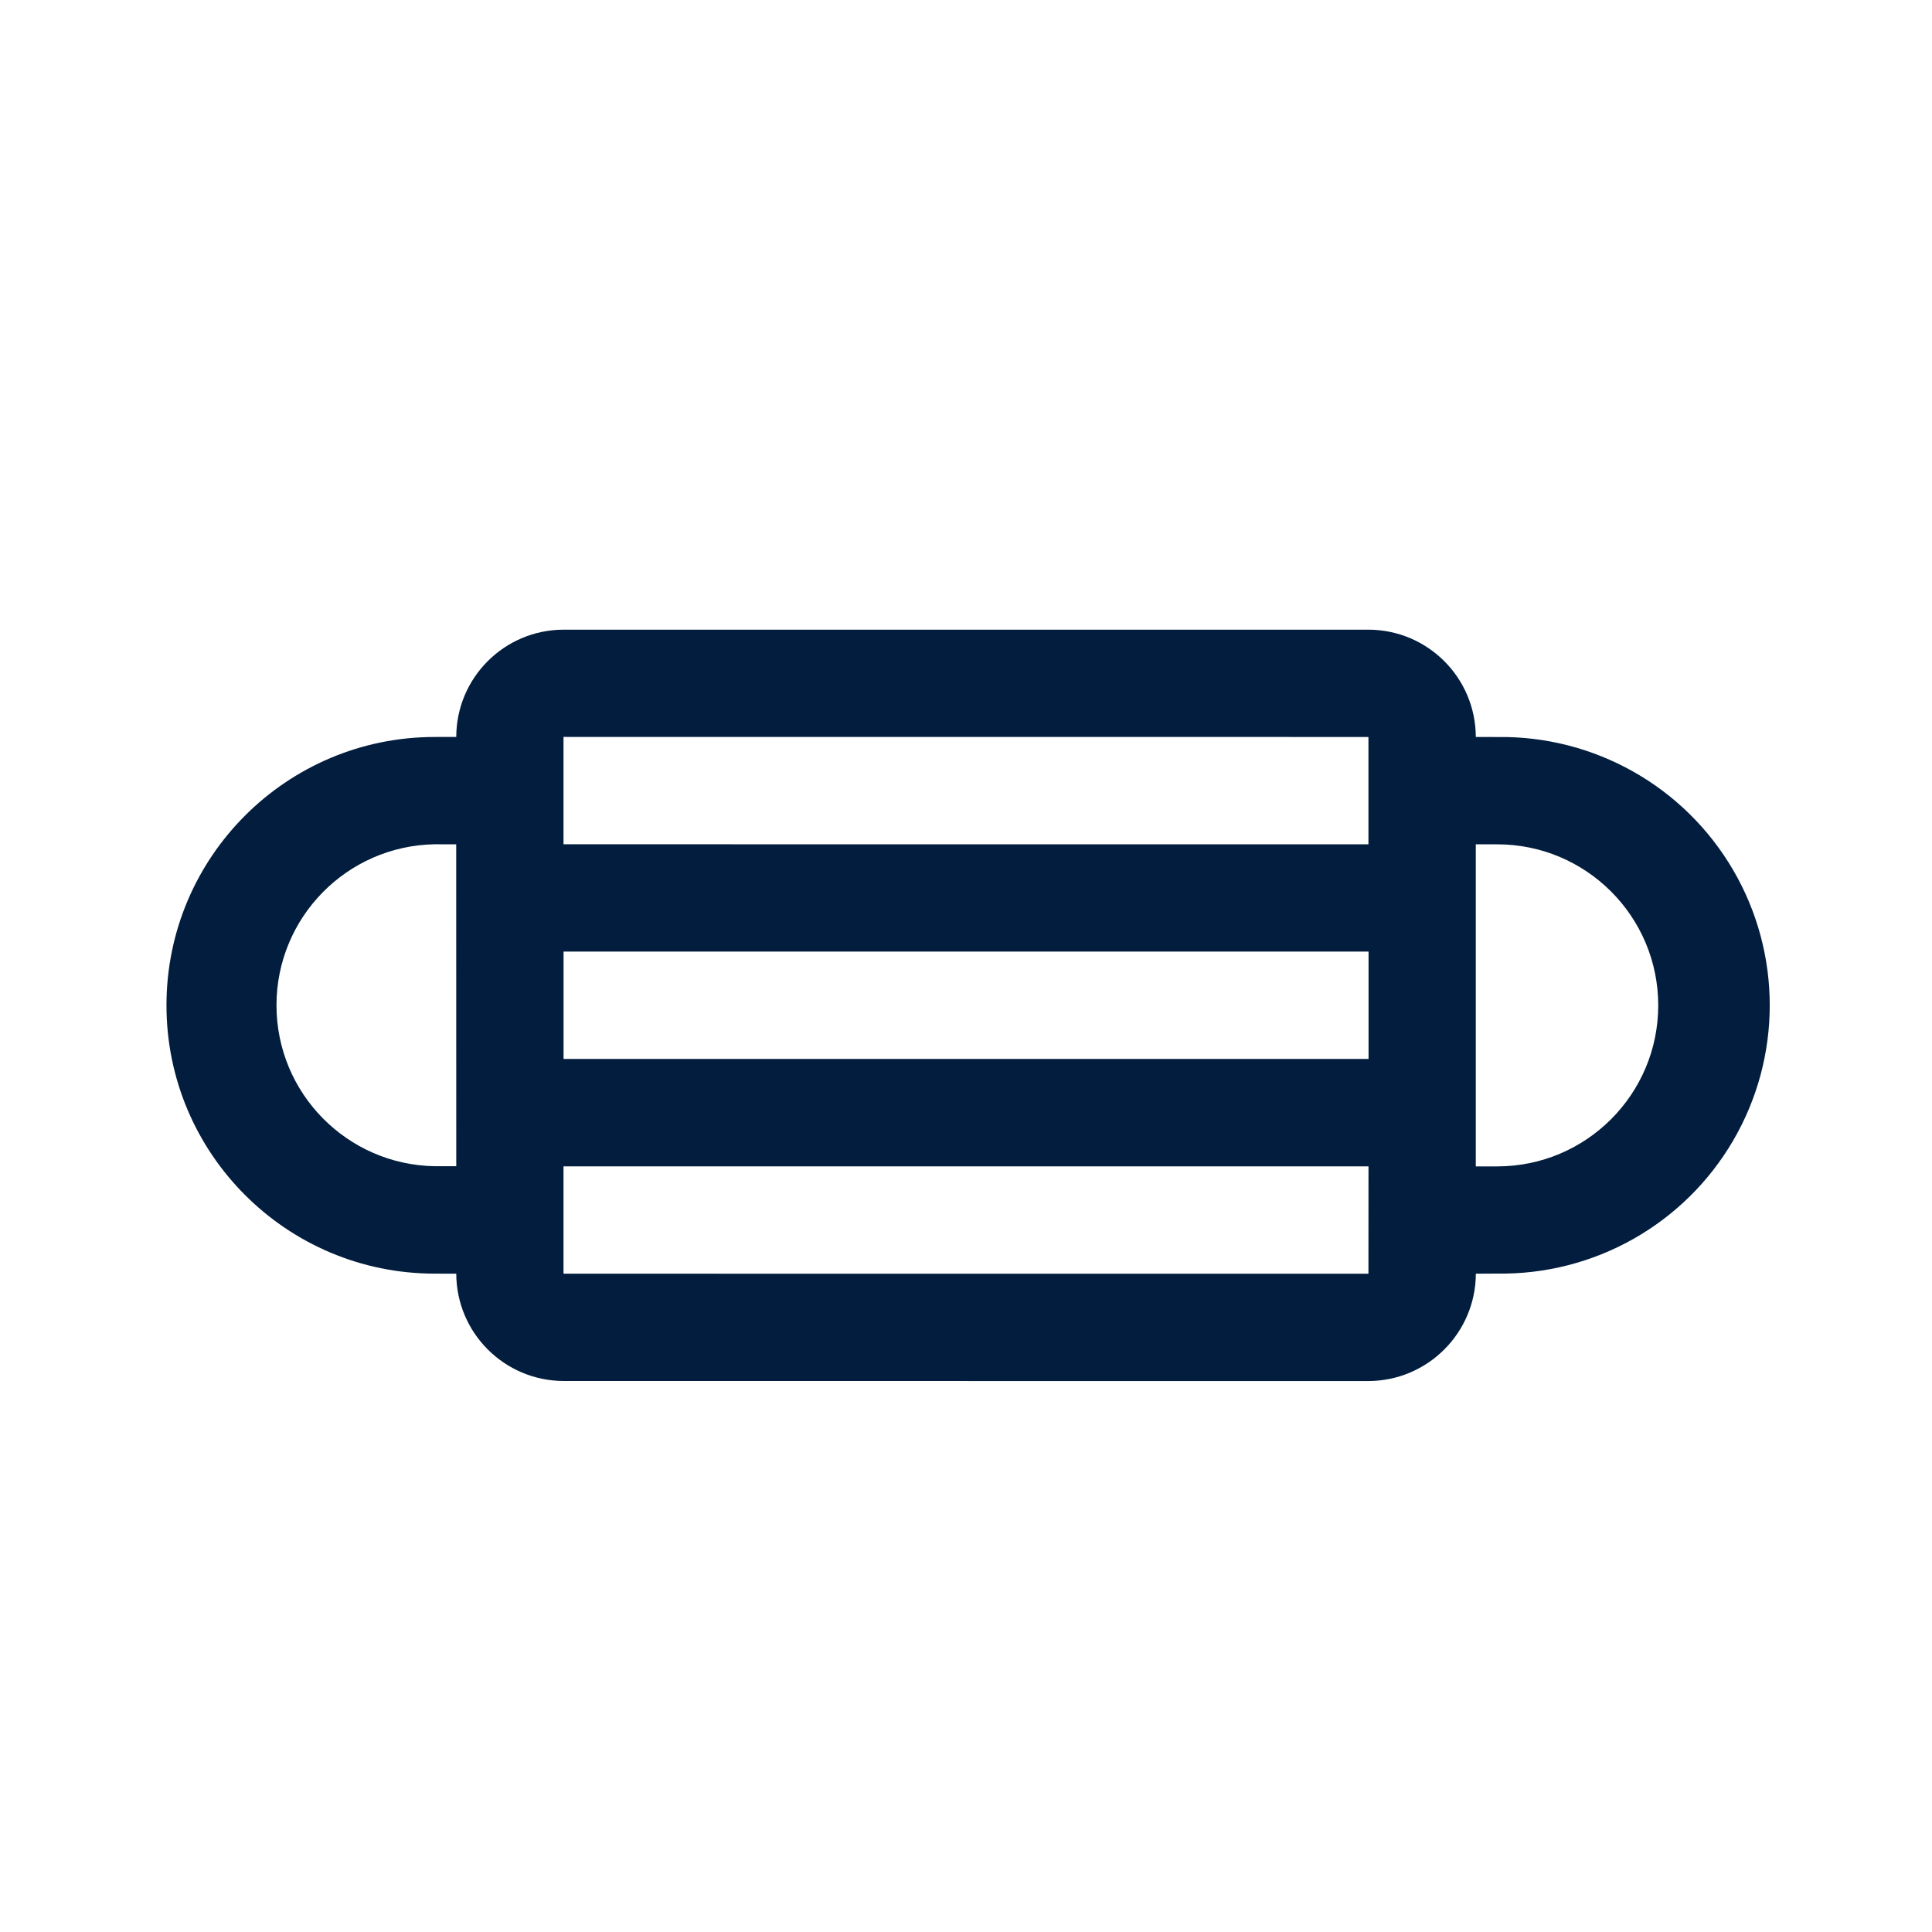
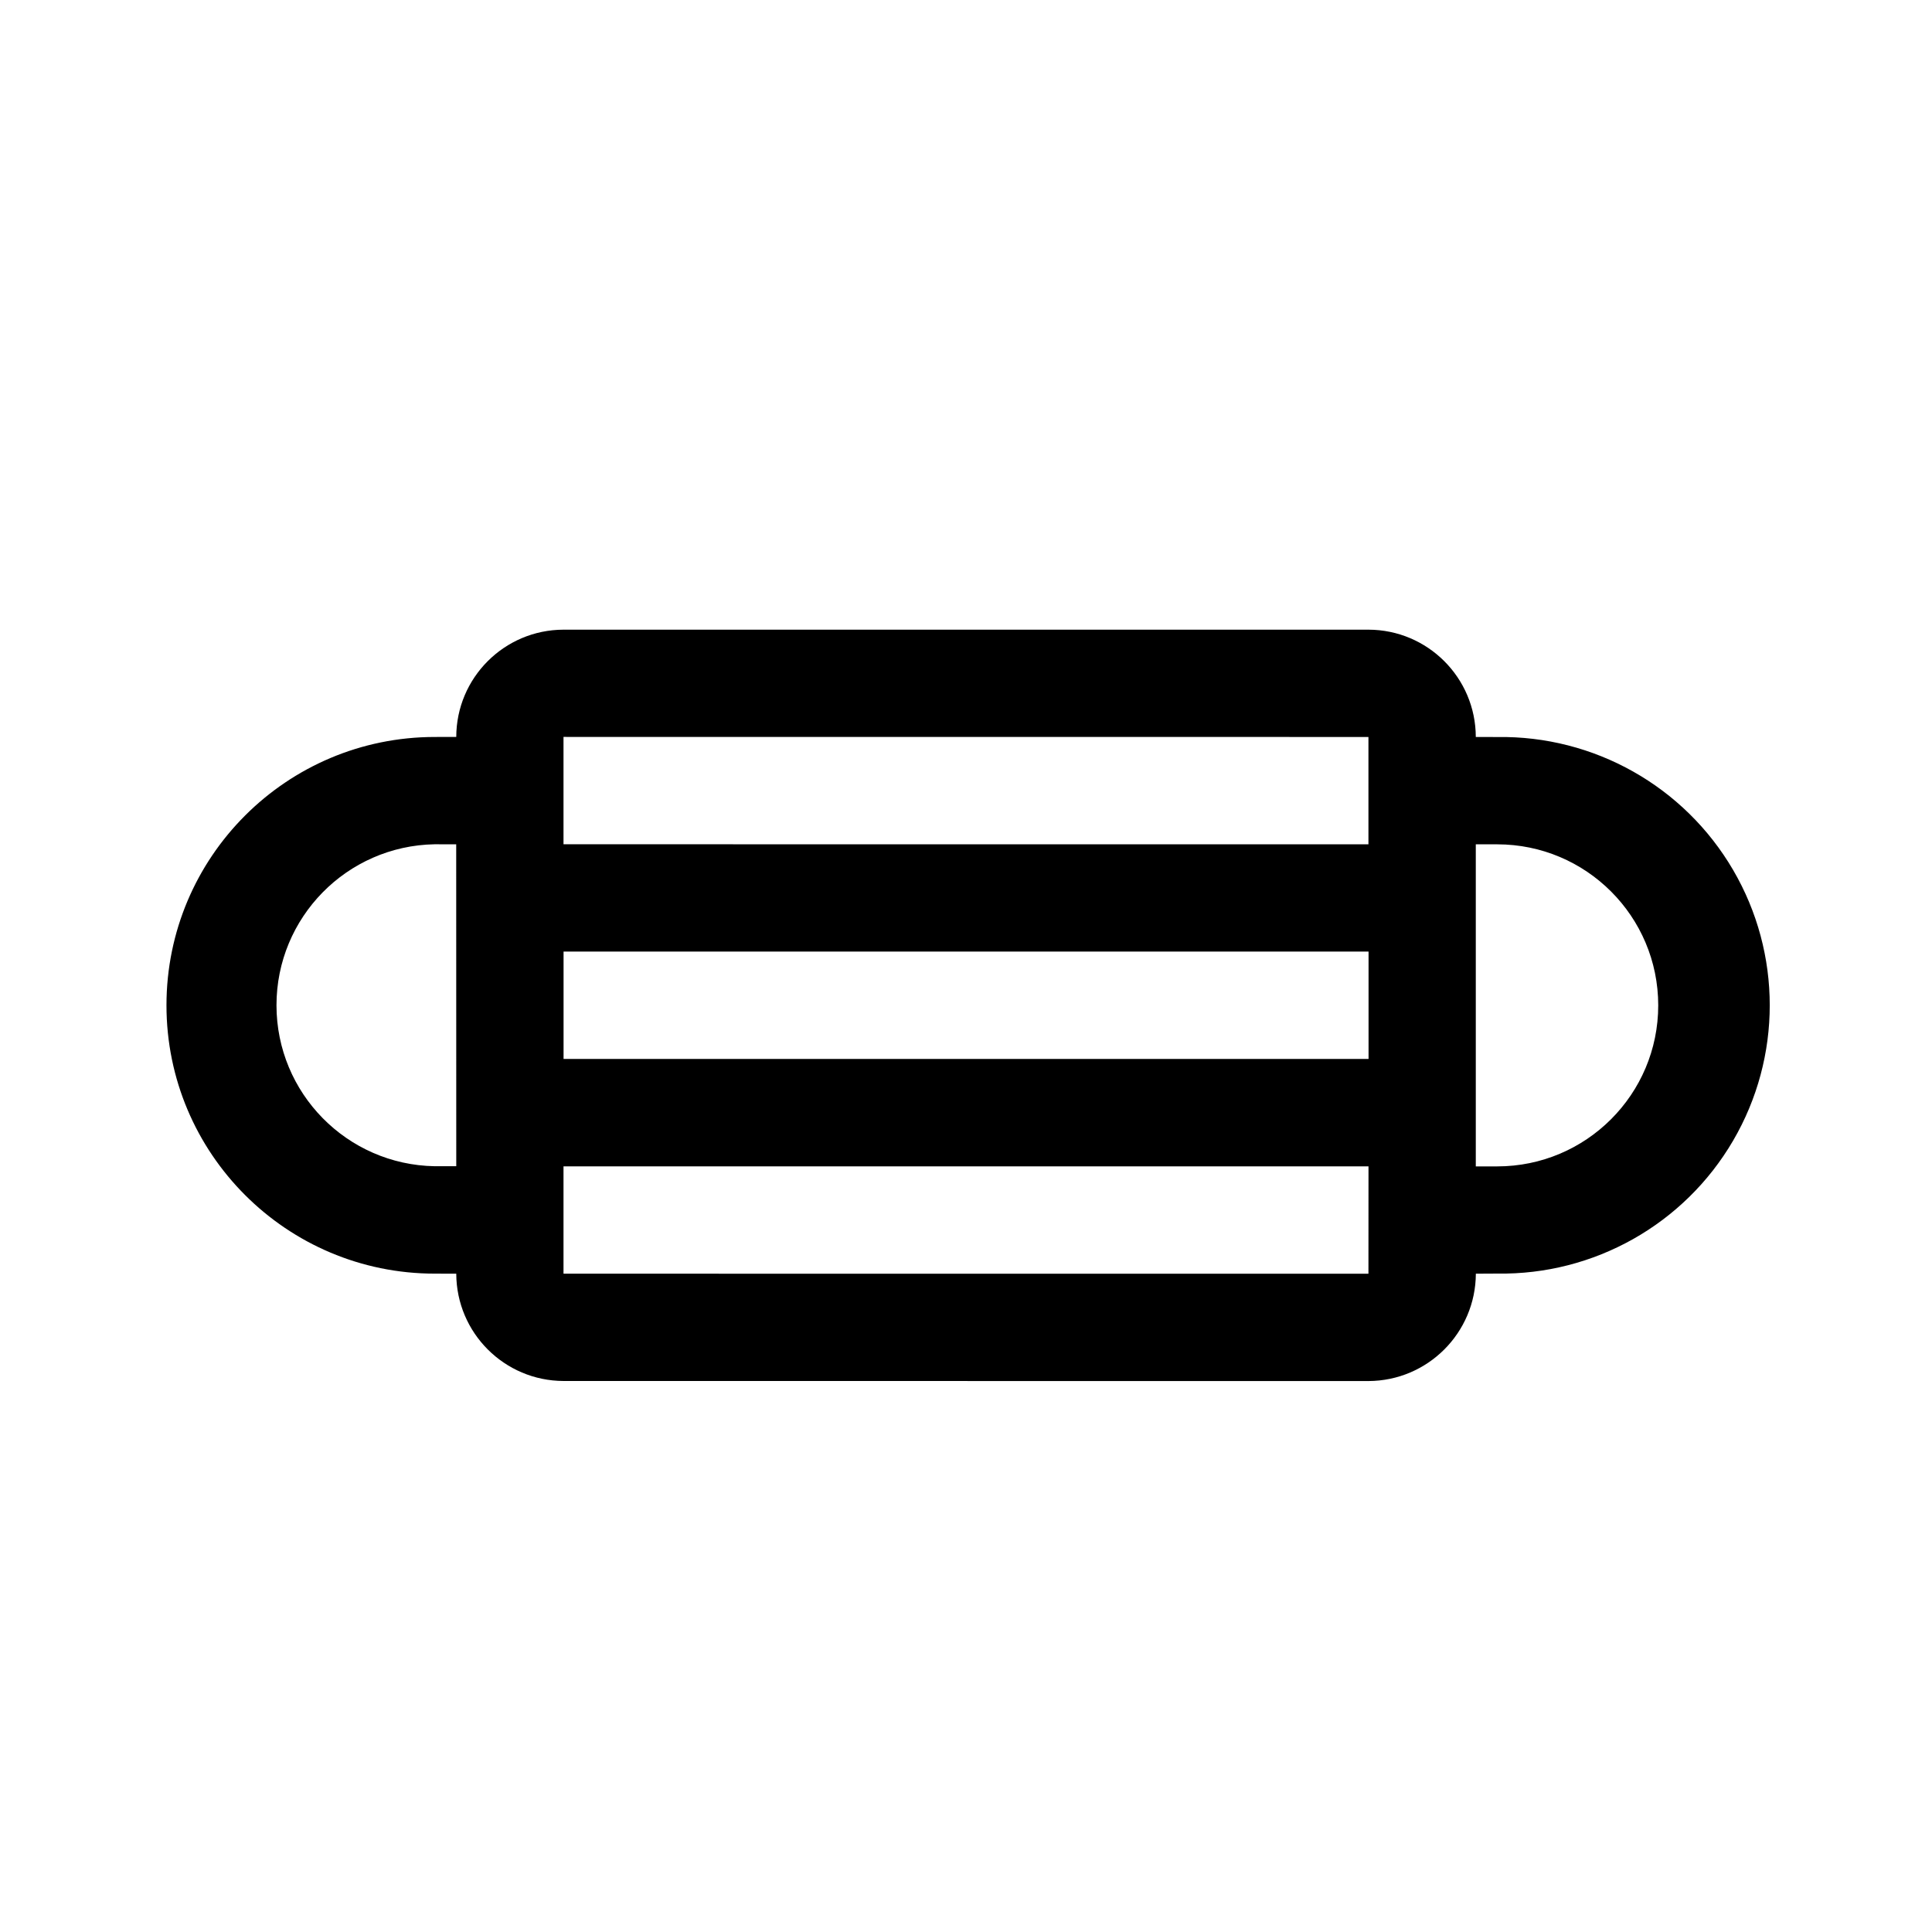
<svg xmlns="http://www.w3.org/2000/svg" id="Mask_medical" data-name="Mask medical" width="24" height="24" viewBox="0 0 24 24">
-   <rect id="Base" width="24" height="24" fill="#021d3d" opacity="0" />
-   <path id="np_face-mask_3561444_000000" d="M25.024,15.691a3.333,3.333,0,1,0-4.713-4.713l-.189.188a1.336,1.336,0,0,0-1.885,0l-7.071,7.071a1.335,1.335,0,0,0,0,1.884l-.188.189a3.333,3.333,0,0,0,4.714,4.714l.189-.188a1.337,1.337,0,0,0,1.885,0l7.071-7.07a1.339,1.339,0,0,0,0-1.886Zm-11.03,5.373,7.071-7.071.943.943-7.071,7.071Zm5.185-8.955.943.943-7.071,7.07-.943-.943ZM14.748,24.081a2,2,0,0,1-2.829-2.827l.19-.189,2.828,2.827Zm2.075-.187-.943-.943,7.071-7.071.943.944Zm7.259-9.144-.188.188-2.829-2.829.188-.188a2,2,0,0,1,2.829,2.829Z" transform="translate(12 -12.969) rotate(45)" fill="#021d3d" />
+   <rect id="Base" width="24" height="24" opacity="0" />
+   <path id="np_face-mask_3561444_000000" d="M25.024,15.691a3.333,3.333,0,1,0-4.713-4.713l-.189.188a1.336,1.336,0,0,0-1.885,0l-7.071,7.071a1.335,1.335,0,0,0,0,1.884l-.188.189a3.333,3.333,0,0,0,4.714,4.714l.189-.188a1.337,1.337,0,0,0,1.885,0l7.071-7.07a1.339,1.339,0,0,0,0-1.886Zm-11.03,5.373,7.071-7.071.943.943-7.071,7.071Zm5.185-8.955.943.943-7.071,7.07-.943-.943ZM14.748,24.081a2,2,0,0,1-2.829-2.827l.19-.189,2.828,2.827Zm2.075-.187-.943-.943,7.071-7.071.943.944Zm7.259-9.144-.188.188-2.829-2.829.188-.188a2,2,0,0,1,2.829,2.829Z" transform="translate(12 -12.969) rotate(45)" />
</svg>
